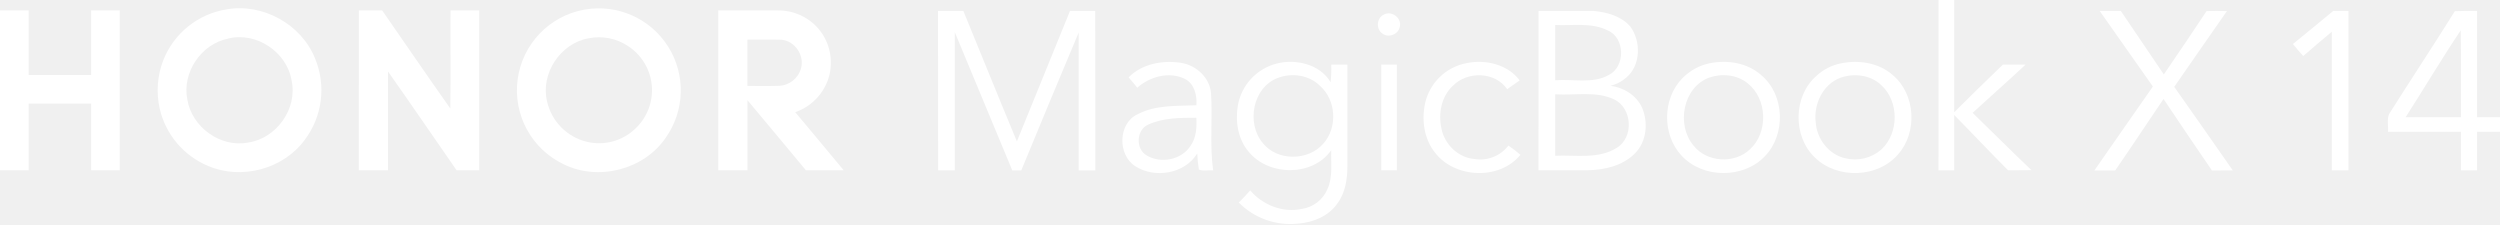
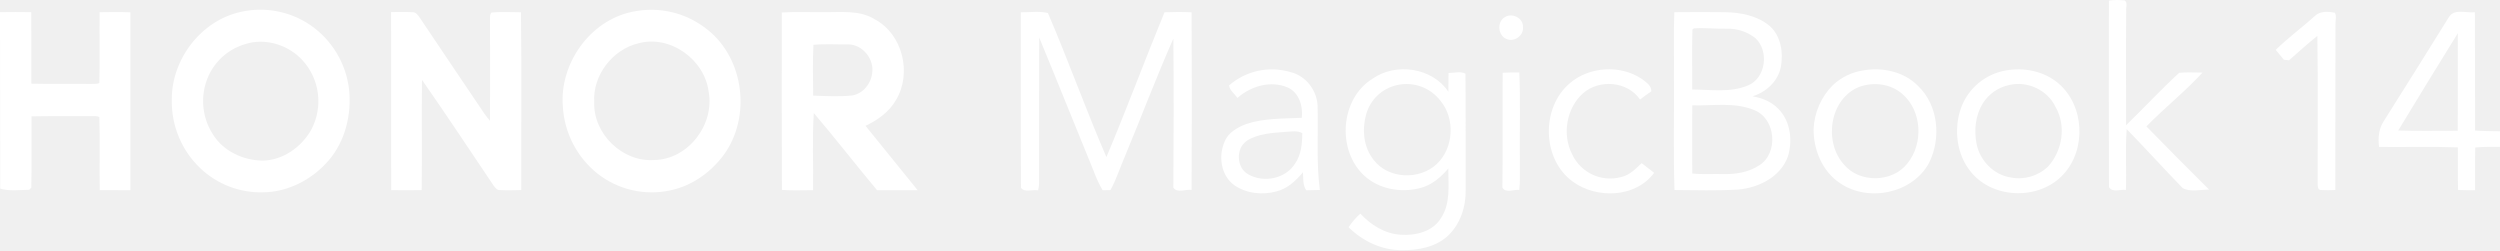
- <svg xmlns="http://www.w3.org/2000/svg" viewBox="0 0 1200 107.56">
+ <svg xmlns="http://www.w3.org/2000/svg" viewBox="0 0 1200 120.07">
  <defs>
    <style>.cls-1{fill:#fff;}</style>
  </defs>
  <g id="Capa_2" data-name="Capa 2">
    <g id="Layer_1" data-name="Layer 1">
-       <path class="cls-1" d="M930.5,0H938q0,26.94,0,53.88Q949.6,42.35,961.39,31c3.63,0,7.26,0,10.9,0-8.38,7.83-17,15.41-25.44,23.17,9.44,9.13,18.7,18.45,28.24,27.5-3.75.09-7.49,0-11.22.06C955.13,73,946.7,64,938,55.18c0,8.86,0,17.72,0,26.58-2.52,0-5,0-7.52,0Q930.54,40.87,930.5,0Z" />
-       <path class="cls-1" d="M108.62,4.52c17.46-3.17,36.17,7.17,42.67,23.7a39.54,39.54,0,0,1-5,38.89C136,81.18,115.9,86.5,99.92,79.67A39.43,39.43,0,0,1,76.67,52.23a40.13,40.13,0,0,1,1.71-23.35A39.34,39.34,0,0,1,108.62,4.52Zm1,14C96.62,21,87.27,34.81,89.93,47.8,92.05,61,105.85,71,119.07,68.42c13.58-1.91,23.84-16.24,20.9-29.72C137.77,25,123.08,15.17,109.59,18.48Z" />
-       <path class="cls-1" d="M280.61,4.6a39.37,39.37,0,0,1,38.88,61.6C309.05,81.43,287.31,87,270.75,78.94A39.33,39.33,0,0,1,280.61,4.6Zm1.84,13.8c-13.48,2.39-23.11,17-19.85,30.31a25.74,25.74,0,0,0,19,19.33A25.09,25.09,0,0,0,305,61.7a25.24,25.24,0,0,0-3.36-39.46A25.11,25.11,0,0,0,282.45,18.4Z" />
-       <path class="cls-1" d="M0,5H13.75q0,15.5,0,31h30c0-10.34,0-20.68,0-31,4.57,0,9.15,0,13.73,0q0,38.37,0,76.74H43.75q0-16,0-32-15,0-30,0c0,10.66,0,21.33,0,32H0Z" />
-       <path class="cls-1" d="M172.25,5c3.73,0,7.46,0,11.19,0,10.89,15.69,21.68,31.47,32.7,47.07.25-15.7,0-31.4.11-47.09H230q0,38.39,0,76.76H219.17c-11-15.83-21.85-31.72-32.94-47.45.05,15.81,0,31.63,0,47.45h-14Q172.26,43.38,172.25,5Z" />
-       <path class="cls-1" d="M344.76,5c9.42,0,18.85,0,28.28,0a25.57,25.57,0,0,1,16.34,5.45,24.8,24.8,0,0,1,9.4,20.31c-.06,10.3-7.35,19.87-17.08,23.07,7.8,9.27,15.52,18.6,23.28,27.91-6.05,0-12.09,0-18.13,0-9.3-11.27-18.74-22.42-28.08-33.66,0,11.22,0,22.44,0,33.65h-14Q344.75,43.38,344.76,5Zm14,14c0,7.42,0,14.84,0,22.26,5.07-.06,10.13.11,15.19-.07a11.41,11.41,0,0,0,10.56-8.48c1.7-6.17-3-13.08-9.39-13.64C369.67,18.9,364.21,19.07,358.77,19Z" />
-       <path class="cls-1" d="M738.5,5.26c8.82,0,17.65-.06,26.47,0,6.4.57,13.31,2.51,17.64,7.56,5.16,7.12,5,18.58-2.05,24.47a18.54,18.54,0,0,1-7.5,3.9c6.3.81,12.37,4.52,15.09,10.4,3.09,7.12,2.31,16.32-3.34,22-5.9,6-14.64,8-22.8,8.13-7.85,0-15.7.07-23.55,0C738.55,56.22,738.47,30.74,738.5,5.26Zm8,6.75c0,8.84,0,17.68,0,26.52,8.53-.72,17.88,1.85,25.73-2.54,8-4,7.88-17.73-.42-21.34C764,10.67,754.93,12.41,746.51,12Zm0,33.25v29.5c9.84-.46,20.7,1.75,29.52-3.78,8.34-5,7.48-19.11-1.21-23.26S755.9,45.9,746.5,45.26Z" />
-       <path class="cls-1" d="M450.24,5.26c4.05,0,8.11,0,12.17,0,8.59,20.86,17,41.78,25.7,62.61q12.74-31.3,25.48-62.61,6.06,0,12.11,0c.12,25.5,0,51,.06,76.53h-8c0-22.05,0-44.11,0-66.16q-13.89,33-27.55,66.16-2.18,0-4.32,0c-9.16-22.13-18.42-44.21-27.59-66.33V81.76h-8Q450.26,43.52,450.24,5.26Z" />
-       <path class="cls-1" d="M1007.85,5.24c3.37,0,6.76,0,10.14,0,6.84,10.19,13.78,20.31,20.64,30.49Q1049,20.62,1059.16,5.31c3.25-.08,6.5-.06,9.77,0-8.41,12.14-16.94,24.21-25.3,36.38q14.11,20,28.1,40.09c-3.35,0-6.68,0-10,.05-7.83-11.39-15.54-22.85-23.24-34.33-7.77,11.42-15.36,23-23.2,34.33-3.34-.05-6.67,0-10,0,9.3-13.48,18.76-26.84,28.09-40.29C1024.88,29.39,1016.33,17.34,1007.85,5.24Z" />
-       <path class="cls-1" d="M1100.59,21.13c6.48-5.25,12.92-10.56,19.35-15.87h7.31v76.5h-8q0-33.26,0-66.52-6.9,5.76-13.69,11.65C1103.86,25,1102.17,23.1,1100.59,21.13Z" />
-       <path class="cls-1" d="M1178.33,5.36c3.55-.14,7.1-.12,10.67-.1v51h11v7h-11q0,9.26,0,18.5h-7.76c0-6.16,0-12.32,0-18.48-11.67,0-23.34,0-35,0,.23-2.84-.61-5.94.56-8.6C1157.22,38.17,1168,21.89,1178.33,5.36Zm-23.62,50.89c8.84,0,17.69,0,26.54,0-.06-13.9.11-27.8-.1-41.69C1172,28.22,1163.59,42.4,1154.71,56.25Z" />
-       <path class="cls-1" d="M664.25,7c3.71-2.07,8.71,1.65,7.66,5.8-.59,3.66-5.44,5.61-8.36,3.29C660.35,14,660.78,8.54,664.25,7Z" />
-       <path class="cls-1" d="M541.73,37.14c6.45-6.59,16.54-8.37,25.36-6.95,7.22,1.23,13.57,7.09,14.21,14.58.79,12.31-.69,24.73,1,37-2.25-.21-4.79.5-6.86-.4a76.91,76.91,0,0,1-.77-7.7c-6,9.78-20.33,12.14-29.74,6.12-8.57-5.48-8.33-20.68,1.22-25,8.59-4.49,18.71-3.87,28.12-4.26.36-4.73-.92-10.29-5.48-12.64-7.54-3.73-16.83-1.18-22.9,4.21C544.53,40.4,543.15,38.75,541.73,37.14Zm9.37,22.69c-5.69,2.52-6.1,11.6-.78,14.72,6.74,4.11,16.68,2.29,21.06-4.45,2.89-3.9,3.08-8.93,2.87-13.58C566.48,56.53,558.28,56.52,551.1,59.83Z" />
-       <path class="cls-1" d="M594.17,50.63A25.26,25.26,0,0,1,613,30.46c9.23-2.29,20.61.45,25.69,9A60.81,60.81,0,0,0,639,31h7.75q0,24.37,0,48.76c0,6.27-1,12.88-4.87,18-4.21,6-11.55,9-18.69,9.56a34.7,34.7,0,0,1-28.57-10.1c1.91-1.86,3.72-3.82,5.47-5.83,5.95,7,15.66,10.88,24.78,8.89a15.82,15.82,0,0,0,12.27-9.43c2.74-5.89,1.61-12.51,1.86-18.76-8.92,12.7-29.8,12.55-39.52.9C594.25,67,592.86,58.37,594.17,50.63Zm19.24-13.24c-12.14,4.49-15.3,21.74-7.28,31.27,6.93,8.78,21.86,8.63,29.07.28,6.93-7.73,6.2-20.9-1.63-27.76C628.37,36,620.13,34.84,613.41,37.39Z" />
-       <path class="cls-1" d="M684,49.77a25.19,25.19,0,0,1,20.06-19.49c9.06-1.86,19.63.65,25.38,8.3-2,1.42-4,2.83-6,4.23-5.79-8.49-19.14-8.75-26.08-1.62-5.52,5.13-7.07,13.41-5.45,20.56,1.48,7.59,8.11,14,15.91,14.58a17,17,0,0,0,16.21-6.45,60.1,60.1,0,0,1,5.78,4.42c-10.07,12.35-31.63,11.36-41.13-1.19C683.57,66.63,682.33,57.72,684,49.77Z" />
-       <path class="cls-1" d="M820.49,30.39c8.61-1.77,18.34-.29,25,5.77,11.21,9.39,11.8,28.38,1.7,38.78-10.27,10.92-29.93,10.83-40.05-.26-9.41-10-9.22-27.4.42-37.14A25.65,25.65,0,0,1,820.49,30.39Zm-.17,6.89C807.79,42,804.55,59.9,812.83,69.79c6.3,8.16,19.72,9,27.12,1.91,8.93-8.14,8.42-24.32-1.14-31.77C833.7,35.79,826.39,35.14,820.32,37.28Z" />
-       <path class="cls-1" d="M883.55,30.43c8.6-1.82,18.34-.32,25.05,5.67,10.83,9.12,11.88,27.32,2.58,37.86-9.69,11.5-29.31,12.17-40,1.67-10.7-10.06-10.49-29.41.61-39.11A24.05,24.05,0,0,1,883.55,30.43Zm-.19,6.92c-8.43,3.14-12.9,12.76-11.81,21.39.5,7.95,6.33,15.55,14.26,17.24A19.25,19.25,0,0,0,903,71.8c8.57-7.87,8.63-23.12,0-30.95C897.88,35.93,889.85,35,883.36,37.35Z" />
-       <path class="cls-1" d="M663,31c2.49,0,5,0,7.51,0,0,16.91,0,33.82,0,50.73q-3.76,0-7.5,0Q663,56.38,663,31Z" />
+       <path class="cls-1" d="M1012.28.28a30,30,0,0,1,7.57-.06c1.53,1.12.56,3.2.72,4.79-.17,18.37,0,36.75-.07,55.13,8.57-8.32,16.72-17.13,25.51-25.2,3.72-.35,7.47-.1,11.2-.1-8.42,9.15-18.25,16.92-26.93,25.84Q1045.22,76,1060.36,91c-4.14,0-8.93,1.3-12.67-.71-9.07-9.32-17.79-19-26.88-28.3-.72,9.7-.06,19.45-.36,29.18-2.62-.4-6.58,1.46-8.14-1.38C1012.18,60,1012.25,30.12,1012.28.28Z" />
+       <path class="cls-1" d="M115.48,5.73A42.56,42.56,0,0,1,149,12.07a43.56,43.56,0,0,1,18.55,30.82c1.26,11.93-1.76,24.63-9.61,33.9S138.25,92.31,126,92.32A42.06,42.06,0,0,1,96.18,80.78,44,44,0,0,1,82.47,48C82.23,28.62,96.42,9.92,115.48,5.73Zm3.91,15a28.13,28.13,0,0,0-18.23,13.55,29.45,29.45,0,0,0,1.18,30.44c5,7.93,14.47,12.24,23.67,12.38,9.79-.15,18.72-6.49,23.41-14.87a29.12,29.12,0,0,0-4.29-33.38C138.72,21.93,128.63,18.48,119.39,20.69Z" />
+       <path class="cls-1" d="M303.5,5.66a43,43,0,0,1,36.18,8.65c17.69,14.06,20.93,42.11,7.61,60.19-6.19,8.28-15.18,14.69-25.38,16.84a42.06,42.06,0,0,1-35.09-8,44.42,44.42,0,0,1-16.66-32.21C268.51,30.61,283.12,9.84,303.5,5.66Zm3,15.11C294,23.72,284.44,36.14,285.22,49.09c-.48,15.24,13.65,28.84,28.87,27.72,16.23-.3,29-17,26.06-32.79C338.23,28.6,321.75,16.67,306.51,20.77Z" />
+       <path class="cls-1" d="M0,5.83c5-.06,10-.09,15,0,.11,11.45,0,22.9.05,34.34,9.33.2,18.66,0,28,.11,1.53-.1,3.18.19,4.63-.42.34-11.34,0-22.69.14-34,4.92-.09,9.85-.14,14.76.05q0,42.69,0,85.39c-4.9,0-9.8,0-14.7-.05-.22-11.65.19-23.32-.2-35-1.3-.89-3.07-.34-4.55-.51-9.35.1-18.7-.09-28,.11-.08,11.41.16,22.83-.11,34.24-.24.26-.73.77-1,1-4.61.1-9.42.73-13.91-.54Z" />
+       <path class="cls-1" d="M187.71,5.79c3.44,0,6.89-.12,10.33.07,1.72-.07,2.66,1.56,3.54,2.77,10.2,15.32,20.59,30.51,30.84,45.8.85,1.24,1.81,2.39,2.78,3.57.1-16,0-32,0-48,.08-1.36-.28-2.93.75-4,4.68-.41,9.4-.15,14.11-.11.38,28.44.06,56.89.16,85.34-3.44.06-6.89.2-10.32,0-1.41.07-2.25-1.22-3-2.18-11.4-16.94-22.68-34-34.35-50.72-.2,17.64.07,35.28-.14,52.92-4.87.1-9.74.07-14.62,0C187.64,62.77,187.84,34.28,187.71,5.79Z" />
+       <path class="cls-1" d="M375.27,6c6.59-.43,13.2-.09,19.8-.19,8.3.19,17.33-1.19,24.77,3.43,13.46,7.14,18,25.92,10.22,38.8-3.28,5.67-8.77,9.61-14.61,12.36,8.29,10.33,16.73,20.53,25,30.88-6.49,0-13,.06-19.47,0-10.25-12.24-20-24.87-30.35-37-.83,12.31-.14,24.68-.37,37-5,0-10,.26-14.94-.13C375.18,62.72,375.26,34.35,375.27,6Zm15.18,15.54c-.44,8.09-.14,16.24-.13,24.35,6.25.23,12.55.59,18.79-.07,5.12-.9,8.92-5.55,9.52-10.61C419.76,28.36,414,21.25,407,21.3,401.5,21.4,395.94,21,390.45,21.52Z" />
+       <path class="cls-1" d="M490,5.89c4.3.08,8.79-.66,13,.36,9.84,22.83,18.17,46.34,28.08,69.14,9.71-23,18.38-46.42,27.88-69.5,4.31-.15,8.64-.19,13,0q.24,42.63,0,85.26c-2.8-.44-7,1.73-8.75-1.12.14-23.82.24-47.67,0-71.49-8.22,18.56-15.36,37.61-23.19,56.35-2.37,5.43-4.12,11.16-7,16.35-1.27,0-2.52,0-3.78.07A58.65,58.65,0,0,1,525,82.21C516.21,60.8,507.65,39.32,498.81,18c-.13,23.36,0,46.73-.05,70.09a15.19,15.19,0,0,1-.48,3.28c-2.63-.57-6.38,1.21-8.21-1.2C489.9,62.05,490.05,34,490,5.89Z" />
+       <path class="cls-1" d="M803.5,36.09c.1-10.08-.22-20.17.17-30.24,8.12-.11,16.24-.07,24.37,0,7.56.12,15.56,1.7,21.5,6.69,5.34,4.82,6.52,12.77,5.27,19.55s-7.07,12.23-13.66,14.13c4.66.78,9.32,2.64,12.59,6.17,5.77,5.92,6.8,15.21,4.41,22.86C854.58,85,844,90.2,834.17,91c-10.12.58-20.28.29-30.42.21C803.16,72.84,803.66,54.45,803.5,36.09Zm8.86-21.89c-.26,9.58-.05,19.17-.09,28.76,8.83.06,18.26,1.58,26.64-1.9,8.72-3.51,10.34-16.48,3.75-22.7a21.15,21.15,0,0,0-13.74-4.58c-5.31.15-10.62-.55-15.93-.15Zm-.08,36.37c-.08,10.9,0,21.79,0,32.69,4.9.58,9.86.14,14.79.29,6,.15,12.27-.81,17.36-4.19,9.31-5.81,8-22.23-2.18-26.43C832.75,48.9,822.23,50.84,812.28,50.57Z" />
+       <path class="cls-1" d="M1110.91,7.88c2.53-2.67,6.57-2.43,9.87-1.75.88,1.84.12,3.93.25,5.89-.1,26.39,0,52.79-.08,79.18a66,66,0,0,1-7.17,0c-1.39-.3-1.29-2.07-1.3-3.12-.07-23.62.22-47.24-.15-70.85-4.69,3.72-9.08,7.79-13.6,11.71l-2.47-.26c-1.29-1.6-2.62-3.16-3.91-4.74C1098.18,18.21,1104.82,13.36,1110.91,7.88Z" />
+       <path class="cls-1" d="M1175.36,8.38c2.54-4.46,8.44-2,12.59-2.51.13,18.93,0,37.86.08,56.79,4,.29,8,.29,12,.35v7.5c-4,0-8-.12-11.92.29-.17,6.83,0,13.67-.08,20.5-2.73,0-5.45,0-8.16-.1-.19-6.82-.06-13.64-.09-20.46-12.61-.46-25.23-.06-37.84-.21-.52-4.27-.17-8.76,2.28-12.41C1154.7,41.61,1165,25,1175.36,8.38Zm4.39,7.58q-14.43,23.26-28.6,46.68c9.51.32,19,.09,28.57.12C1179.79,47.16,1179.72,31.56,1179.75,16Z" />
+       <path class="cls-1" d="M722.28,8.26c3.53-2.33,9,.42,8.75,4.82.4,4-4.25,7.29-7.9,5.63C719,17.1,718.41,10.51,722.28,8.26Z" />
+       <path class="cls-1" d="M589.94,41a31.26,31.26,0,0,1,29.65-6.35c7.22,1.79,12.49,8.67,12.85,16,.38,13.51-.67,27.1,1.09,40.54-2.19.09-4.37.12-6.55.14-1.72-2.56-1.36-5.72-1.55-8.64-3.38,4-7.39,7.83-12.63,9.16-6.77,1.88-14.59,1.08-20.4-3-6.43-4.7-7.7-14.06-4.52-21,1.72-4.31,6.13-6.7,10.24-8.3,8.58-2.88,17.79-2.57,26.73-3,.69-5.53-1.29-12.12-6.74-14.55-8.14-3.51-17.69-.68-24.13,5C592.58,45,590.27,43.41,589.94,41Zm8.58,26.58c-5.49,3.57-5.07,13.1.73,16.14,7.3,4.15,17.77,2.12,22.34-5.13,3-4.26,3.47-9.62,3.5-14.68-2.5-1.4-5.42-.7-8.12-.6C610.7,63.81,604,64.07,598.52,67.53Z" />
+       <path class="cls-1" d="M658.83,37.78c11.2-7.88,28.72-5.32,36.39,6.27,0-3,0-6,.07-9,2.61,0,5.89-1,8.13.34.2,18.54,0,37.09.1,55.63.19,8.07-2.53,16.52-8.5,22.15-5.88,5.45-14.3,7-22.06,6.9-9.62.12-18.9-4.33-25.64-11a32.65,32.65,0,0,1,5.66-6.53c5,5.43,11.74,9.67,19.3,10.13,7.13.5,15.44-1.43,19.39-8,4.7-7,3.49-15.8,3.51-23.79-3.63,4.27-8.09,8.08-13.66,9.43-9.14,2.34-19.64.48-26.69-6C641.57,72.08,643.3,47.32,658.83,37.78Zm11.69,3.07a19.82,19.82,0,0,0-14.74,13.93c-2.06,7.32-1.36,15.9,3.6,22,7,9.18,22,9.76,30.28,1.94,8.08-7.63,8.91-21.6,1.88-30.19A20.54,20.54,0,0,0,670.52,40.85Z" />
+       <path class="cls-1" d="M753.66,39.82c9.38-7.93,24.11-8.78,34.33-2,2,1.59,4.75,3.16,4.65,6-1.85,1.27-3.65,2.59-5.44,3.94-6-8.82-19.53-9.84-27.34-3-8,7.16-10.12,19.84-5.21,29.35A20.11,20.11,0,0,0,778.08,85c4.06-.85,7-3.9,9.91-6.69q3,2.3,6,4.63c-8.8,12-27.56,12.64-39,4.27C740,76.47,739.65,51.44,753.66,39.82Z" />
+       <path class="cls-1" d="M894.48,33.78c9.24-1.64,19.55.68,26.24,7.52,9.7,9.29,11.1,25,5.29,36.75-7.86,14.83-29.28,19.2-42.88,9.81-8.42-5.62-12.7-16-12.6-25.92a31.7,31.7,0,0,1,9.31-21.14A27.17,27.17,0,0,1,894.48,33.78Zm-2.05,7.92c-14.19,5.67-17.2,26.29-7.38,37.23,7.45,9,23.21,8.78,30.43-.4C923.37,69,922.61,53.09,913,45,907.45,40.19,899.26,39.21,892.43,41.7Z" />
+       <path class="cls-1" d="M962.61,33.85c8.8-1.63,18.53.25,25.42,6.17,12.5,10.55,13.5,31.66,2.46,43.6-11.19,12.41-33.4,12.13-44.14-.73-7.27-8.46-8.69-21-5-31.26A28.06,28.06,0,0,1,962.61,33.85Zm2,6.92a19.75,19.75,0,0,0-12.87,8.84c-3.51,5.72-4.28,12.83-3,19.34,1.52,8.07,8.24,15,16.42,16.24A20.24,20.24,0,0,0,983,80c7-7.6,8.9-19.67,3.62-28.74C982.8,43.2,973.14,38.77,964.58,40.77Z" />
+       <path class="cls-1" d="M721.28,34.92c2.64-.16,5.3-.15,8-.14.59,14.38.08,28.8.25,43.2-.09,4.4.24,8.82-.26,13.21-2.57-.4-6.57,1.71-8.12-1.16C721.41,71.66,721.14,53.29,721.28,34.92Z" />
    </g>
  </g>
</svg>
